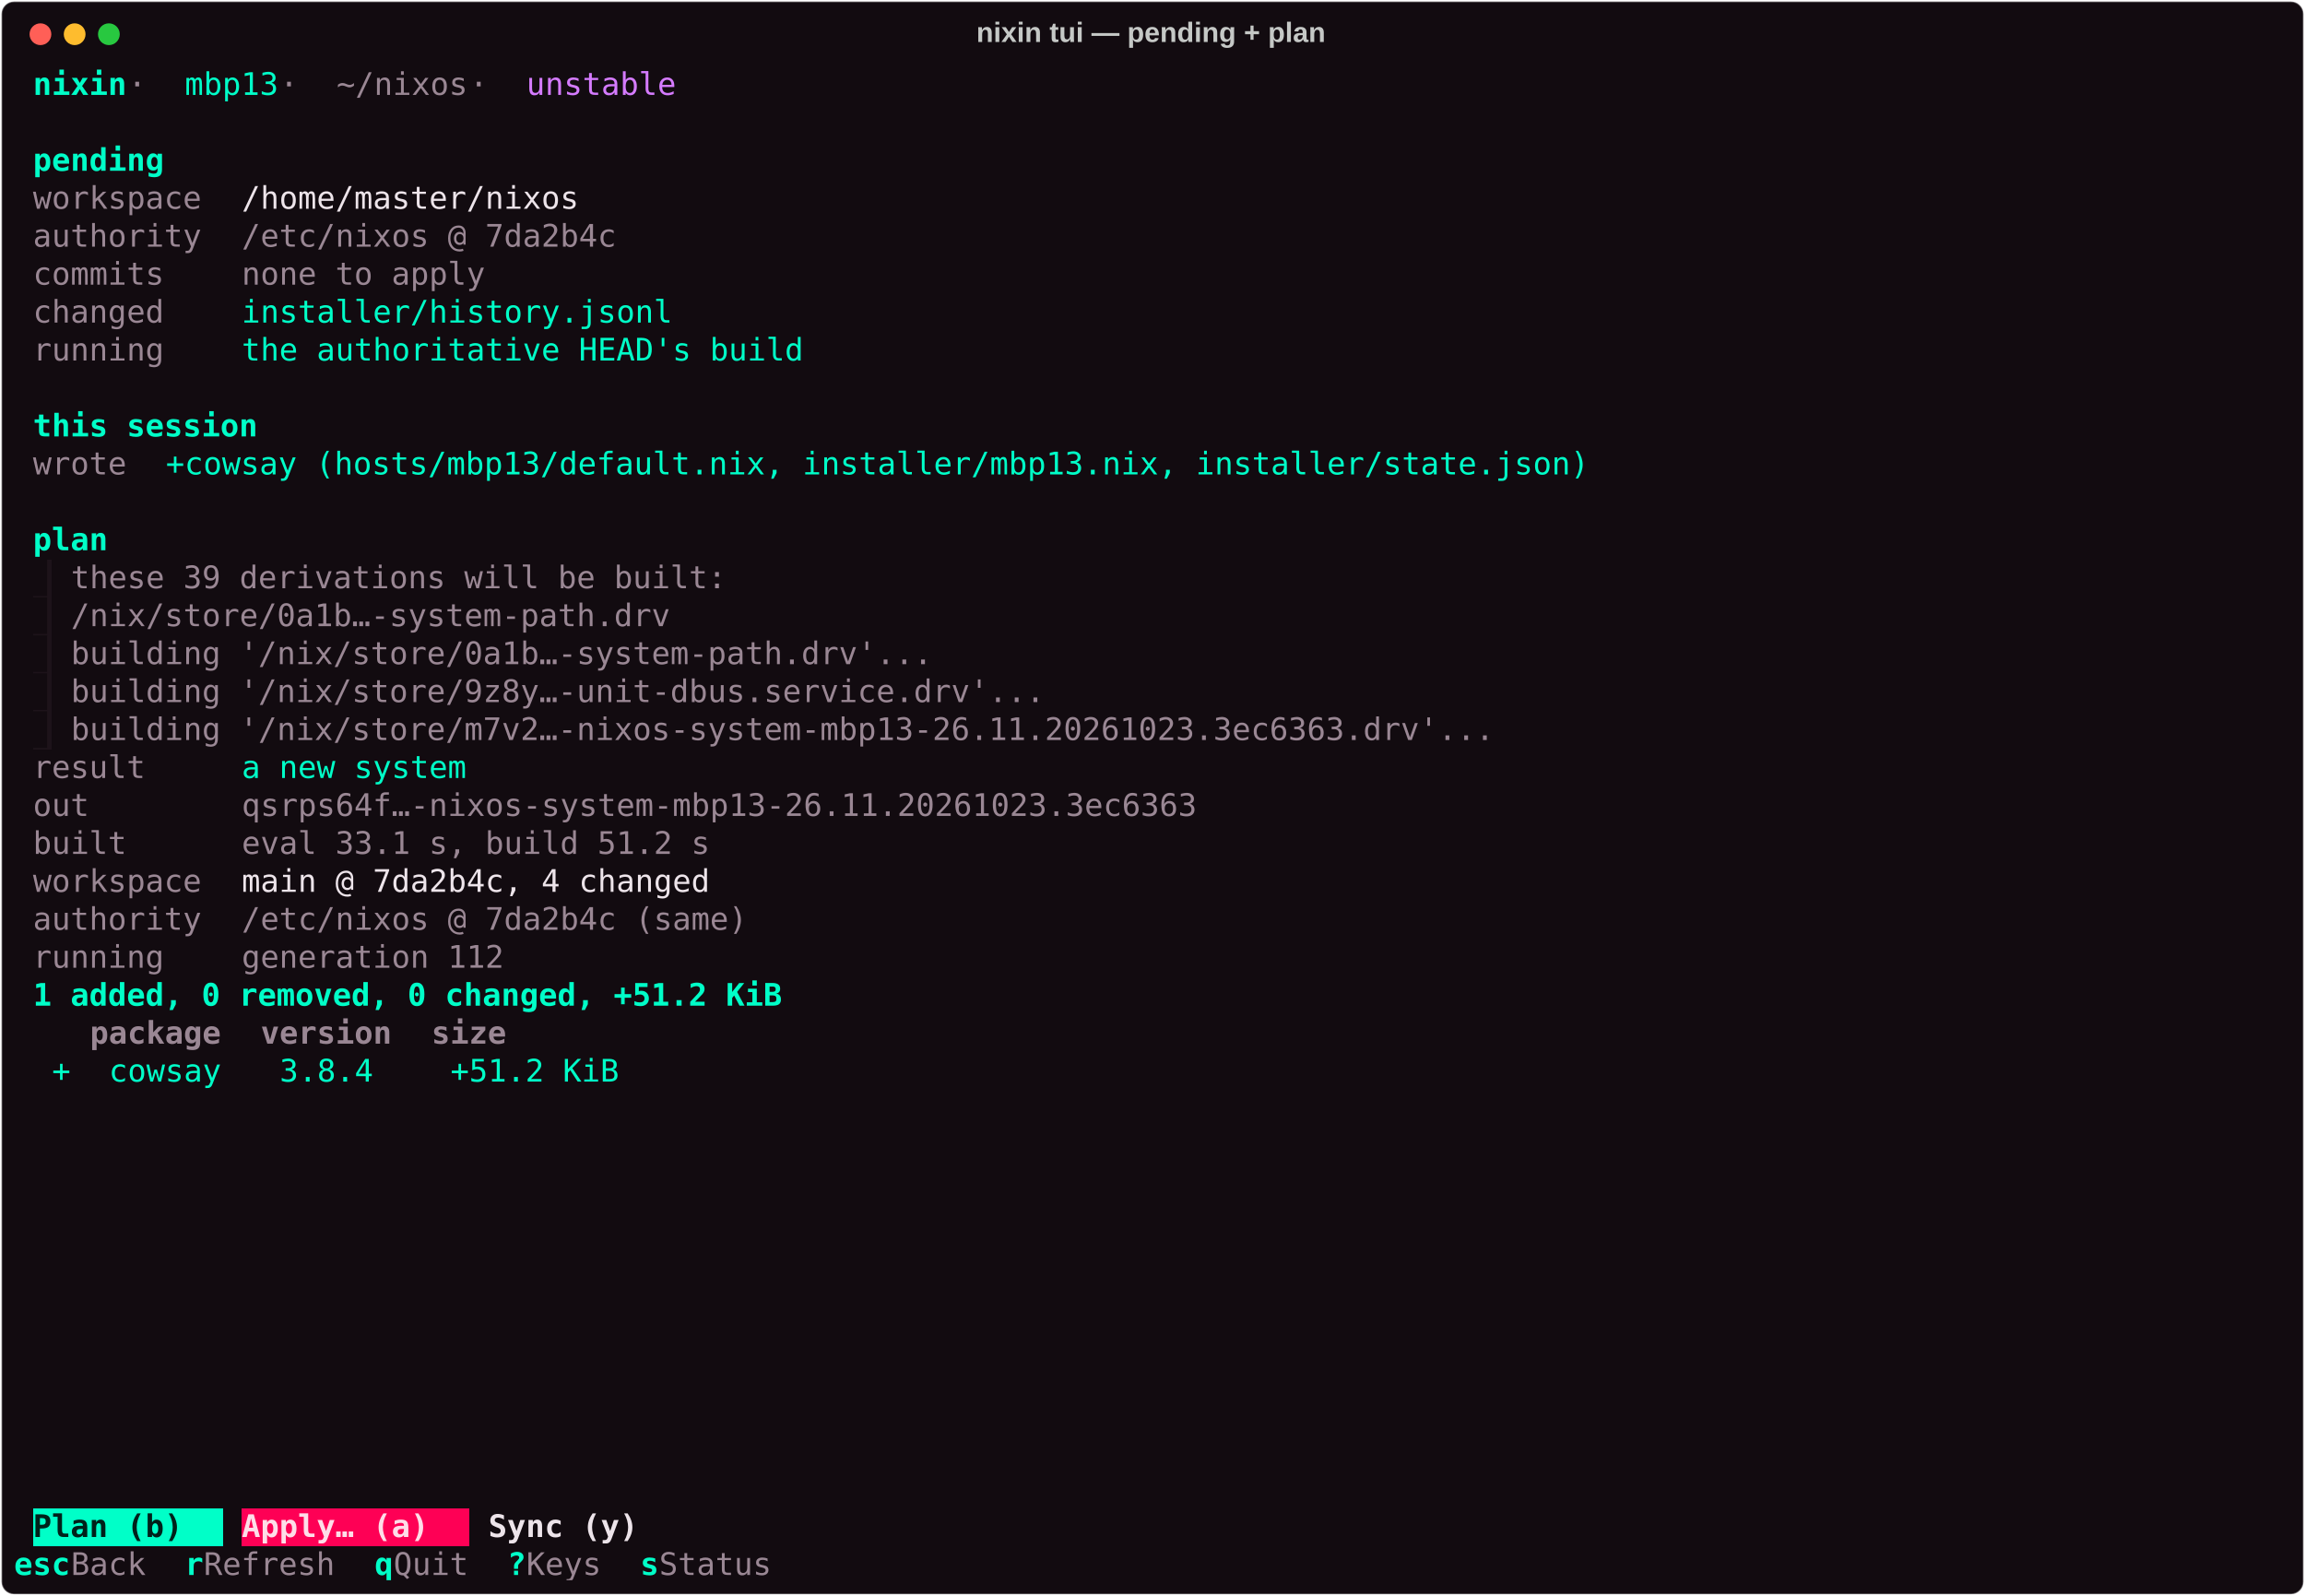
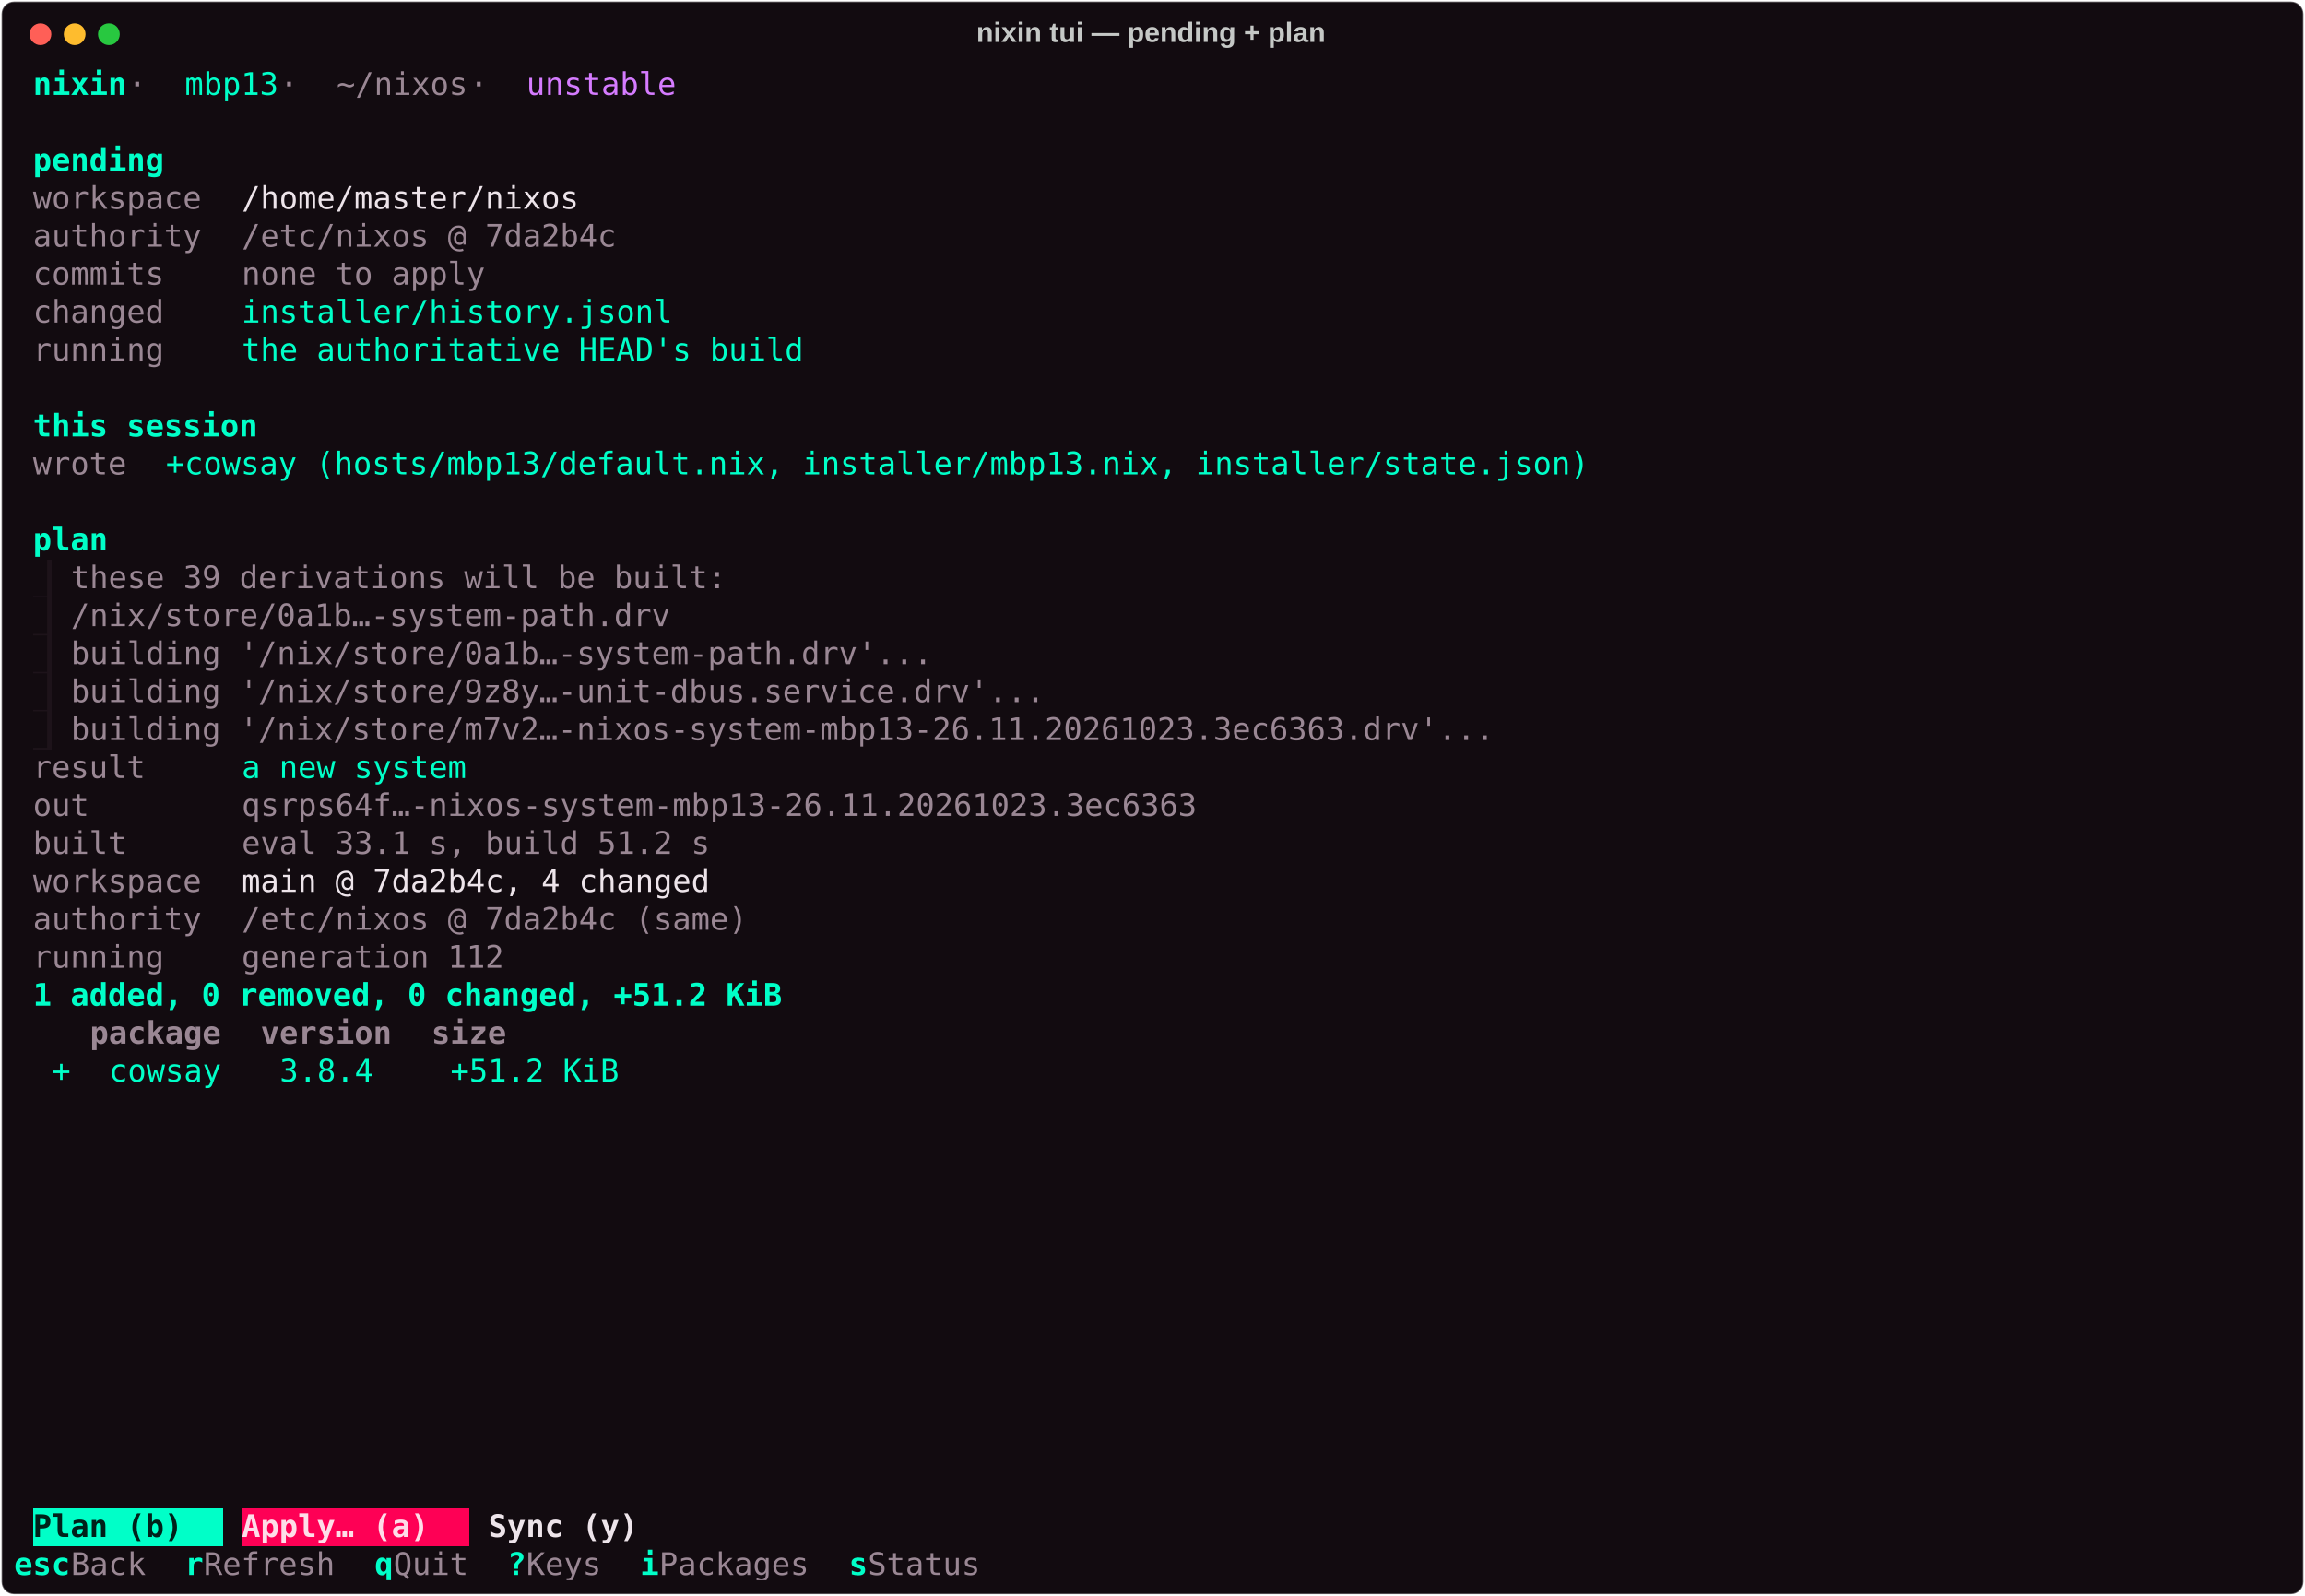
<svg xmlns="http://www.w3.org/2000/svg" class="rich-terminal" viewBox="0 0 1482 1026.0">
  <style>

    @font-face {
        font-family: "Fira Code";
        src: local("FiraCode-Regular"),
                url("https://cdnjs.cloudflare.com/ajax/libs/firacode/6.2.0/woff2/FiraCode-Regular.woff2") format("woff2"),
                url("https://cdnjs.cloudflare.com/ajax/libs/firacode/6.2.0/woff/FiraCode-Regular.woff") format("woff");
        font-style: normal;
        font-weight: 400;
    }
    @font-face {
        font-family: "Fira Code";
        src: local("FiraCode-Bold"),
                url("https://cdnjs.cloudflare.com/ajax/libs/firacode/6.2.0/woff2/FiraCode-Bold.woff2") format("woff2"),
                url("https://cdnjs.cloudflare.com/ajax/libs/firacode/6.2.0/woff/FiraCode-Bold.woff") format("woff");
        font-style: bold;
        font-weight: 700;
    }

-     .terminal-1760707041-matrix {
+     .terminal-2420310280-matrix {
        font-family: Fira Code, monospace;
        font-size: 20px;
        line-height: 24.4px;
        font-variant-east-asian: full-width;
    }

-     .terminal-1760707041-title {
+     .terminal-2420310280-title {
        font-size: 18px;
        font-weight: bold;
        font-family: arial;
    }

-     .terminal-1760707041-r1 { fill: #c5c8c6 }
- .terminal-1760707041-r2 { fill: #00ffc8;font-weight: bold }
- .terminal-1760707041-r3 { fill: #9a8794 }
- .terminal-1760707041-r4 { fill: #00ffc8 }
- .terminal-1760707041-r5 { fill: #d57bff }
- .terminal-1760707041-r6 { fill: #ede4ea }
- .terminal-1760707041-r7 { fill: #120b10 }
- .terminal-1760707041-r8 { fill: #9a8794;font-weight: bold }
- .terminal-1760707041-r9 { fill: #00211a;font-weight: bold }
- .terminal-1760707041-r10 { fill: #fedde8;font-weight: bold }
- .terminal-1760707041-r11 { fill: #ede4ea;font-weight: bold }
+     .terminal-2420310280-r1 { fill: #c5c8c6 }
+ .terminal-2420310280-r2 { fill: #00ffc8;font-weight: bold }
+ .terminal-2420310280-r3 { fill: #9a8794 }
+ .terminal-2420310280-r4 { fill: #00ffc8 }
+ .terminal-2420310280-r5 { fill: #d57bff }
+ .terminal-2420310280-r6 { fill: #ede4ea }
+ .terminal-2420310280-r7 { fill: #120b10 }
+ .terminal-2420310280-r8 { fill: #9a8794;font-weight: bold }
+ .terminal-2420310280-r9 { fill: #00211a;font-weight: bold }
+ .terminal-2420310280-r10 { fill: #fedde8;font-weight: bold }
+ .terminal-2420310280-r11 { fill: #ede4ea;font-weight: bold }
    </style>
  <defs>
-     <clipPath id="terminal-1760707041-clip-terminal">
+     <clipPath id="terminal-2420310280-clip-terminal">
      <rect x="0" y="0" width="1463.0" height="975.0" />
    </clipPath>
-     <clipPath id="terminal-1760707041-line-0">
+     <clipPath id="terminal-2420310280-line-0">
      <rect x="0" y="1.5" width="1464" height="24.65" />
    </clipPath>
-     <clipPath id="terminal-1760707041-line-1">
+     <clipPath id="terminal-2420310280-line-1">
      <rect x="0" y="25.9" width="1464" height="24.65" />
    </clipPath>
-     <clipPath id="terminal-1760707041-line-2">
+     <clipPath id="terminal-2420310280-line-2">
      <rect x="0" y="50.3" width="1464" height="24.65" />
    </clipPath>
-     <clipPath id="terminal-1760707041-line-3">
+     <clipPath id="terminal-2420310280-line-3">
      <rect x="0" y="74.7" width="1464" height="24.65" />
    </clipPath>
-     <clipPath id="terminal-1760707041-line-4">
+     <clipPath id="terminal-2420310280-line-4">
      <rect x="0" y="99.1" width="1464" height="24.65" />
    </clipPath>
-     <clipPath id="terminal-1760707041-line-5">
+     <clipPath id="terminal-2420310280-line-5">
      <rect x="0" y="123.5" width="1464" height="24.65" />
    </clipPath>
-     <clipPath id="terminal-1760707041-line-6">
+     <clipPath id="terminal-2420310280-line-6">
      <rect x="0" y="147.9" width="1464" height="24.65" />
    </clipPath>
-     <clipPath id="terminal-1760707041-line-7">
+     <clipPath id="terminal-2420310280-line-7">
      <rect x="0" y="172.3" width="1464" height="24.65" />
    </clipPath>
-     <clipPath id="terminal-1760707041-line-8">
+     <clipPath id="terminal-2420310280-line-8">
      <rect x="0" y="196.7" width="1464" height="24.65" />
    </clipPath>
-     <clipPath id="terminal-1760707041-line-9">
+     <clipPath id="terminal-2420310280-line-9">
      <rect x="0" y="221.1" width="1464" height="24.65" />
    </clipPath>
-     <clipPath id="terminal-1760707041-line-10">
+     <clipPath id="terminal-2420310280-line-10">
      <rect x="0" y="245.5" width="1464" height="24.65" />
    </clipPath>
-     <clipPath id="terminal-1760707041-line-11">
+     <clipPath id="terminal-2420310280-line-11">
      <rect x="0" y="269.9" width="1464" height="24.65" />
    </clipPath>
-     <clipPath id="terminal-1760707041-line-12">
+     <clipPath id="terminal-2420310280-line-12">
      <rect x="0" y="294.3" width="1464" height="24.65" />
    </clipPath>
-     <clipPath id="terminal-1760707041-line-13">
+     <clipPath id="terminal-2420310280-line-13">
      <rect x="0" y="318.7" width="1464" height="24.65" />
    </clipPath>
-     <clipPath id="terminal-1760707041-line-14">
+     <clipPath id="terminal-2420310280-line-14">
      <rect x="0" y="343.1" width="1464" height="24.65" />
    </clipPath>
-     <clipPath id="terminal-1760707041-line-15">
+     <clipPath id="terminal-2420310280-line-15">
      <rect x="0" y="367.5" width="1464" height="24.65" />
    </clipPath>
-     <clipPath id="terminal-1760707041-line-16">
+     <clipPath id="terminal-2420310280-line-16">
      <rect x="0" y="391.9" width="1464" height="24.65" />
    </clipPath>
-     <clipPath id="terminal-1760707041-line-17">
+     <clipPath id="terminal-2420310280-line-17">
      <rect x="0" y="416.3" width="1464" height="24.65" />
    </clipPath>
-     <clipPath id="terminal-1760707041-line-18">
+     <clipPath id="terminal-2420310280-line-18">
      <rect x="0" y="440.7" width="1464" height="24.65" />
    </clipPath>
-     <clipPath id="terminal-1760707041-line-19">
+     <clipPath id="terminal-2420310280-line-19">
      <rect x="0" y="465.1" width="1464" height="24.65" />
    </clipPath>
-     <clipPath id="terminal-1760707041-line-20">
+     <clipPath id="terminal-2420310280-line-20">
      <rect x="0" y="489.5" width="1464" height="24.65" />
    </clipPath>
-     <clipPath id="terminal-1760707041-line-21">
+     <clipPath id="terminal-2420310280-line-21">
      <rect x="0" y="513.9" width="1464" height="24.65" />
    </clipPath>
-     <clipPath id="terminal-1760707041-line-22">
+     <clipPath id="terminal-2420310280-line-22">
      <rect x="0" y="538.3" width="1464" height="24.65" />
    </clipPath>
-     <clipPath id="terminal-1760707041-line-23">
+     <clipPath id="terminal-2420310280-line-23">
      <rect x="0" y="562.7" width="1464" height="24.65" />
    </clipPath>
-     <clipPath id="terminal-1760707041-line-24">
+     <clipPath id="terminal-2420310280-line-24">
      <rect x="0" y="587.1" width="1464" height="24.65" />
    </clipPath>
-     <clipPath id="terminal-1760707041-line-25">
+     <clipPath id="terminal-2420310280-line-25">
      <rect x="0" y="611.5" width="1464" height="24.65" />
    </clipPath>
-     <clipPath id="terminal-1760707041-line-26">
+     <clipPath id="terminal-2420310280-line-26">
      <rect x="0" y="635.9" width="1464" height="24.65" />
    </clipPath>
-     <clipPath id="terminal-1760707041-line-27">
+     <clipPath id="terminal-2420310280-line-27">
      <rect x="0" y="660.3" width="1464" height="24.65" />
    </clipPath>
-     <clipPath id="terminal-1760707041-line-28">
+     <clipPath id="terminal-2420310280-line-28">
      <rect x="0" y="684.7" width="1464" height="24.65" />
    </clipPath>
-     <clipPath id="terminal-1760707041-line-29">
+     <clipPath id="terminal-2420310280-line-29">
      <rect x="0" y="709.1" width="1464" height="24.65" />
    </clipPath>
-     <clipPath id="terminal-1760707041-line-30">
+     <clipPath id="terminal-2420310280-line-30">
      <rect x="0" y="733.5" width="1464" height="24.65" />
    </clipPath>
-     <clipPath id="terminal-1760707041-line-31">
+     <clipPath id="terminal-2420310280-line-31">
      <rect x="0" y="757.9" width="1464" height="24.65" />
    </clipPath>
-     <clipPath id="terminal-1760707041-line-32">
+     <clipPath id="terminal-2420310280-line-32">
      <rect x="0" y="782.3" width="1464" height="24.65" />
    </clipPath>
-     <clipPath id="terminal-1760707041-line-33">
+     <clipPath id="terminal-2420310280-line-33">
      <rect x="0" y="806.7" width="1464" height="24.65" />
    </clipPath>
-     <clipPath id="terminal-1760707041-line-34">
+     <clipPath id="terminal-2420310280-line-34">
      <rect x="0" y="831.1" width="1464" height="24.65" />
    </clipPath>
-     <clipPath id="terminal-1760707041-line-35">
+     <clipPath id="terminal-2420310280-line-35">
      <rect x="0" y="855.5" width="1464" height="24.65" />
    </clipPath>
-     <clipPath id="terminal-1760707041-line-36">
+     <clipPath id="terminal-2420310280-line-36">
      <rect x="0" y="879.9" width="1464" height="24.65" />
    </clipPath>
-     <clipPath id="terminal-1760707041-line-37">
+     <clipPath id="terminal-2420310280-line-37">
      <rect x="0" y="904.3" width="1464" height="24.65" />
    </clipPath>
-     <clipPath id="terminal-1760707041-line-38">
+     <clipPath id="terminal-2420310280-line-38">
      <rect x="0" y="928.7" width="1464" height="24.65" />
    </clipPath>
  </defs>
  <rect fill="#120b10" stroke="rgba(255,255,255,0.35)" stroke-width="1" x="1" y="1" width="1480" height="1024" rx="8" />
-   <text class="terminal-1760707041-title" fill="#c5c8c6" text-anchor="middle" x="740" y="27">nixin tui — pending + plan</text>
+   <text class="terminal-2420310280-title" fill="#c5c8c6" text-anchor="middle" x="740" y="27">nixin tui — pending + plan</text>
  <g transform="translate(26,22)">
    <circle cx="0" cy="0" r="7" fill="#ff5f57" />
    <circle cx="22" cy="0" r="7" fill="#febc2e" />
    <circle cx="44" cy="0" r="7" fill="#28c840" />
  </g>
-   <g transform="translate(9, 41)" clip-path="url(#terminal-1760707041-clip-terminal)">
+   <g transform="translate(9, 41)" clip-path="url(#terminal-2420310280-clip-terminal)">
    <rect fill="#1d131a" x="12.2" y="318.7" width="12.2" height="24.65" shape-rendering="crispEdges" />
    <rect fill="#1d131a" x="12.2" y="343.1" width="12.2" height="24.65" shape-rendering="crispEdges" />
    <rect fill="#1d131a" x="12.2" y="367.5" width="12.2" height="24.65" shape-rendering="crispEdges" />
    <rect fill="#1d131a" x="12.2" y="391.9" width="12.2" height="24.65" shape-rendering="crispEdges" />
    <rect fill="#1d131a" x="12.2" y="416.3" width="12.2" height="24.65" shape-rendering="crispEdges" />
    <rect fill="#00ffc8" x="12.2" y="928.7" width="122" height="24.65" shape-rendering="crispEdges" />
    <rect fill="#fe0055" x="146.4" y="928.7" width="146.4" height="24.65" shape-rendering="crispEdges" />
-     <g class="terminal-1760707041-matrix">
-       <text class="terminal-1760707041-r2" x="12.2" y="20" textLength="61" clip-path="url(#terminal-1760707041-line-0)">nixin</text>
-       <text class="terminal-1760707041-r3" x="73.2" y="20" textLength="36.6" clip-path="url(#terminal-1760707041-line-0)"> · </text>
-       <text class="terminal-1760707041-r4" x="109.8" y="20" textLength="61" clip-path="url(#terminal-1760707041-line-0)">mbp13</text>
-       <text class="terminal-1760707041-r3" x="170.8" y="20" textLength="36.6" clip-path="url(#terminal-1760707041-line-0)"> · </text>
-       <text class="terminal-1760707041-r3" x="207.4" y="20" textLength="85.4" clip-path="url(#terminal-1760707041-line-0)">~/nixos</text>
-       <text class="terminal-1760707041-r3" x="292.8" y="20" textLength="36.6" clip-path="url(#terminal-1760707041-line-0)"> · </text>
-       <text class="terminal-1760707041-r5" x="329.4" y="20" textLength="97.6" clip-path="url(#terminal-1760707041-line-0)">unstable</text>
-       <text class="terminal-1760707041-r1" x="1464" y="20" textLength="12.2" clip-path="url(#terminal-1760707041-line-0)">
- </text>
-       <text class="terminal-1760707041-r1" x="1464" y="44.4" textLength="12.2" clip-path="url(#terminal-1760707041-line-1)">
- </text>
-       <text class="terminal-1760707041-r2" x="12.2" y="68.8" textLength="85.4" clip-path="url(#terminal-1760707041-line-2)">pending</text>
-       <text class="terminal-1760707041-r1" x="1464" y="68.8" textLength="12.2" clip-path="url(#terminal-1760707041-line-2)">
- </text>
-       <text class="terminal-1760707041-r3" x="12.2" y="93.2" textLength="109.8" clip-path="url(#terminal-1760707041-line-3)">workspace</text>
-       <text class="terminal-1760707041-r6" x="146.4" y="93.2" textLength="1305.4" clip-path="url(#terminal-1760707041-line-3)">/home/master/nixos                                                                                         </text>
-       <text class="terminal-1760707041-r1" x="1464" y="93.2" textLength="12.2" clip-path="url(#terminal-1760707041-line-3)">
- </text>
-       <text class="terminal-1760707041-r3" x="12.2" y="117.6" textLength="109.8" clip-path="url(#terminal-1760707041-line-4)">authority</text>
-       <text class="terminal-1760707041-r3" x="146.4" y="117.6" textLength="1305.4" clip-path="url(#terminal-1760707041-line-4)">/etc/nixos @ 7da2b4c                                                                                       </text>
-       <text class="terminal-1760707041-r1" x="1464" y="117.6" textLength="12.2" clip-path="url(#terminal-1760707041-line-4)">
- </text>
-       <text class="terminal-1760707041-r3" x="12.2" y="142" textLength="109.8" clip-path="url(#terminal-1760707041-line-5)">commits  </text>
-       <text class="terminal-1760707041-r3" x="146.4" y="142" textLength="1305.4" clip-path="url(#terminal-1760707041-line-5)">none to apply                                                                                              </text>
-       <text class="terminal-1760707041-r1" x="1464" y="142" textLength="12.2" clip-path="url(#terminal-1760707041-line-5)">
- </text>
-       <text class="terminal-1760707041-r3" x="12.2" y="166.4" textLength="109.8" clip-path="url(#terminal-1760707041-line-6)">changed  </text>
-       <text class="terminal-1760707041-r4" x="146.4" y="166.4" textLength="1305.4" clip-path="url(#terminal-1760707041-line-6)">installer/history.jsonl                                                                                    </text>
-       <text class="terminal-1760707041-r1" x="1464" y="166.4" textLength="12.2" clip-path="url(#terminal-1760707041-line-6)">
- </text>
-       <text class="terminal-1760707041-r3" x="12.2" y="190.8" textLength="109.8" clip-path="url(#terminal-1760707041-line-7)">running  </text>
-       <text class="terminal-1760707041-r4" x="146.4" y="190.8" textLength="1305.4" clip-path="url(#terminal-1760707041-line-7)">the authoritative HEAD's build                                                                             </text>
-       <text class="terminal-1760707041-r1" x="1464" y="190.8" textLength="12.2" clip-path="url(#terminal-1760707041-line-7)">
- </text>
-       <text class="terminal-1760707041-r1" x="1464" y="215.2" textLength="12.2" clip-path="url(#terminal-1760707041-line-8)">
- </text>
-       <text class="terminal-1760707041-r2" x="12.2" y="239.6" textLength="146.4" clip-path="url(#terminal-1760707041-line-9)">this session</text>
-       <text class="terminal-1760707041-r1" x="1464" y="239.6" textLength="12.2" clip-path="url(#terminal-1760707041-line-9)">
- </text>
-       <text class="terminal-1760707041-r3" x="12.2" y="264" textLength="61" clip-path="url(#terminal-1760707041-line-10)">wrote</text>
-       <text class="terminal-1760707041-r4" x="97.6" y="264" textLength="1354.2" clip-path="url(#terminal-1760707041-line-10)">+cowsay (hosts/mbp13/default.nix, installer/mbp13.nix, installer/state.json)                                   </text>
-       <text class="terminal-1760707041-r1" x="1464" y="264" textLength="12.2" clip-path="url(#terminal-1760707041-line-10)">
- </text>
-       <text class="terminal-1760707041-r1" x="1464" y="288.4" textLength="12.2" clip-path="url(#terminal-1760707041-line-11)">
- </text>
-       <text class="terminal-1760707041-r2" x="12.2" y="312.8" textLength="48.8" clip-path="url(#terminal-1760707041-line-12)">plan</text>
-       <text class="terminal-1760707041-r1" x="1464" y="312.8" textLength="12.2" clip-path="url(#terminal-1760707041-line-12)">
- </text>
-       <text class="terminal-1760707041-r7" x="12.2" y="337.2" textLength="12.2" clip-path="url(#terminal-1760707041-line-13)">▊</text>
-       <text class="terminal-1760707041-r3" x="36.6" y="337.2" textLength="427" clip-path="url(#terminal-1760707041-line-13)">these 39 derivations will be built:</text>
-       <text class="terminal-1760707041-r1" x="1464" y="337.2" textLength="12.2" clip-path="url(#terminal-1760707041-line-13)">
- </text>
-       <text class="terminal-1760707041-r7" x="12.2" y="361.6" textLength="12.2" clip-path="url(#terminal-1760707041-line-14)">▊</text>
-       <text class="terminal-1760707041-r3" x="36.6" y="361.6" textLength="414.8" clip-path="url(#terminal-1760707041-line-14)">  /nix/store/0a1b…-system-path.drv</text>
-       <text class="terminal-1760707041-r1" x="1464" y="361.6" textLength="12.2" clip-path="url(#terminal-1760707041-line-14)">
- </text>
-       <text class="terminal-1760707041-r7" x="12.2" y="386" textLength="12.2" clip-path="url(#terminal-1760707041-line-15)">▊</text>
-       <text class="terminal-1760707041-r3" x="36.6" y="386" textLength="561.2" clip-path="url(#terminal-1760707041-line-15)">building '/nix/store/0a1b…-system-path.drv'...</text>
-       <text class="terminal-1760707041-r1" x="1464" y="386" textLength="12.2" clip-path="url(#terminal-1760707041-line-15)">
- </text>
-       <text class="terminal-1760707041-r7" x="12.2" y="410.4" textLength="12.2" clip-path="url(#terminal-1760707041-line-16)">▊</text>
-       <text class="terminal-1760707041-r3" x="36.6" y="410.4" textLength="634.4" clip-path="url(#terminal-1760707041-line-16)">building '/nix/store/9z8y…-unit-dbus.service.drv'...</text>
-       <text class="terminal-1760707041-r1" x="1464" y="410.4" textLength="12.2" clip-path="url(#terminal-1760707041-line-16)">
- </text>
-       <text class="terminal-1760707041-r7" x="12.2" y="434.8" textLength="12.2" clip-path="url(#terminal-1760707041-line-17)">▊</text>
-       <text class="terminal-1760707041-r3" x="36.6" y="434.8" textLength="927.2" clip-path="url(#terminal-1760707041-line-17)">building '/nix/store/m7v2…-nixos-system-mbp13-26.11.20261023.3ec6363.drv'...</text>
-       <text class="terminal-1760707041-r1" x="1464" y="434.8" textLength="12.2" clip-path="url(#terminal-1760707041-line-17)">
- </text>
-       <text class="terminal-1760707041-r3" x="12.2" y="459.2" textLength="109.8" clip-path="url(#terminal-1760707041-line-18)">result   </text>
-       <text class="terminal-1760707041-r4" x="146.4" y="459.2" textLength="1305.4" clip-path="url(#terminal-1760707041-line-18)">a new system                                                                                               </text>
-       <text class="terminal-1760707041-r1" x="1464" y="459.2" textLength="12.2" clip-path="url(#terminal-1760707041-line-18)">
- </text>
-       <text class="terminal-1760707041-r3" x="12.2" y="483.6" textLength="109.8" clip-path="url(#terminal-1760707041-line-19)">out      </text>
-       <text class="terminal-1760707041-r3" x="146.4" y="483.6" textLength="1305.4" clip-path="url(#terminal-1760707041-line-19)">qsrps64f…-nixos-system-mbp13-26.11.20261023.3ec6363                                                        </text>
-       <text class="terminal-1760707041-r1" x="1464" y="483.6" textLength="12.2" clip-path="url(#terminal-1760707041-line-19)">
- </text>
-       <text class="terminal-1760707041-r3" x="12.2" y="508" textLength="109.8" clip-path="url(#terminal-1760707041-line-20)">built    </text>
-       <text class="terminal-1760707041-r3" x="146.4" y="508" textLength="1305.4" clip-path="url(#terminal-1760707041-line-20)">eval 33.1 s, build 51.2 s                                                                                  </text>
-       <text class="terminal-1760707041-r1" x="1464" y="508" textLength="12.2" clip-path="url(#terminal-1760707041-line-20)">
- </text>
-       <text class="terminal-1760707041-r3" x="12.2" y="532.4" textLength="109.8" clip-path="url(#terminal-1760707041-line-21)">workspace</text>
-       <text class="terminal-1760707041-r6" x="146.4" y="532.4" textLength="1305.4" clip-path="url(#terminal-1760707041-line-21)">main @ 7da2b4c, 4 changed                                                                                  </text>
-       <text class="terminal-1760707041-r1" x="1464" y="532.4" textLength="12.2" clip-path="url(#terminal-1760707041-line-21)">
- </text>
-       <text class="terminal-1760707041-r3" x="12.2" y="556.8" textLength="109.8" clip-path="url(#terminal-1760707041-line-22)">authority</text>
-       <text class="terminal-1760707041-r3" x="146.4" y="556.8" textLength="1305.4" clip-path="url(#terminal-1760707041-line-22)">/etc/nixos @ 7da2b4c (same)                                                                                </text>
-       <text class="terminal-1760707041-r1" x="1464" y="556.8" textLength="12.2" clip-path="url(#terminal-1760707041-line-22)">
- </text>
-       <text class="terminal-1760707041-r3" x="12.2" y="581.2" textLength="109.8" clip-path="url(#terminal-1760707041-line-23)">running  </text>
-       <text class="terminal-1760707041-r3" x="146.4" y="581.2" textLength="1305.4" clip-path="url(#terminal-1760707041-line-23)">generation 112                                                                                             </text>
-       <text class="terminal-1760707041-r1" x="1464" y="581.2" textLength="12.2" clip-path="url(#terminal-1760707041-line-23)">
- </text>
-       <text class="terminal-1760707041-r2" x="12.2" y="605.6" textLength="488" clip-path="url(#terminal-1760707041-line-24)">1 added, 0 removed, 0 changed, +51.2 KiB</text>
-       <text class="terminal-1760707041-r1" x="1464" y="605.6" textLength="12.2" clip-path="url(#terminal-1760707041-line-24)">
- </text>
-       <text class="terminal-1760707041-r8" x="48.8" y="630" textLength="109.8" clip-path="url(#terminal-1760707041-line-25)"> package </text>
-       <text class="terminal-1760707041-r8" x="158.6" y="630" textLength="109.8" clip-path="url(#terminal-1760707041-line-25)"> version </text>
-       <text class="terminal-1760707041-r8" x="268.4" y="630" textLength="134.2" clip-path="url(#terminal-1760707041-line-25)"> size      </text>
-       <text class="terminal-1760707041-r1" x="1464" y="630" textLength="12.2" clip-path="url(#terminal-1760707041-line-25)">
- </text>
-       <text class="terminal-1760707041-r4" x="24.4" y="654.4" textLength="12.2" clip-path="url(#terminal-1760707041-line-26)">+</text>
-       <text class="terminal-1760707041-r4" x="61" y="654.4" textLength="73.2" clip-path="url(#terminal-1760707041-line-26)">cowsay</text>
-       <text class="terminal-1760707041-r4" x="170.8" y="654.4" textLength="61" clip-path="url(#terminal-1760707041-line-26)">3.8.4</text>
-       <text class="terminal-1760707041-r4" x="280.6" y="654.4" textLength="109.8" clip-path="url(#terminal-1760707041-line-26)">+51.2 KiB</text>
-       <text class="terminal-1760707041-r1" x="1464" y="654.4" textLength="12.2" clip-path="url(#terminal-1760707041-line-26)">
- </text>
-       <text class="terminal-1760707041-r1" x="1464" y="678.8" textLength="12.2" clip-path="url(#terminal-1760707041-line-27)">
- </text>
-       <text class="terminal-1760707041-r1" x="1464" y="703.2" textLength="12.2" clip-path="url(#terminal-1760707041-line-28)">
- </text>
-       <text class="terminal-1760707041-r1" x="1464" y="727.6" textLength="12.2" clip-path="url(#terminal-1760707041-line-29)">
- </text>
-       <text class="terminal-1760707041-r1" x="1464" y="752" textLength="12.2" clip-path="url(#terminal-1760707041-line-30)">
- </text>
-       <text class="terminal-1760707041-r1" x="1464" y="776.4" textLength="12.2" clip-path="url(#terminal-1760707041-line-31)">
- </text>
-       <text class="terminal-1760707041-r1" x="1464" y="800.8" textLength="12.2" clip-path="url(#terminal-1760707041-line-32)">
- </text>
-       <text class="terminal-1760707041-r1" x="1464" y="825.2" textLength="12.2" clip-path="url(#terminal-1760707041-line-33)">
- </text>
-       <text class="terminal-1760707041-r1" x="1464" y="849.6" textLength="12.2" clip-path="url(#terminal-1760707041-line-34)">
- </text>
-       <text class="terminal-1760707041-r1" x="1464" y="874" textLength="12.2" clip-path="url(#terminal-1760707041-line-35)">
- </text>
-       <text class="terminal-1760707041-r1" x="1464" y="898.4" textLength="12.2" clip-path="url(#terminal-1760707041-line-36)">
- </text>
-       <text class="terminal-1760707041-r1" x="1464" y="922.8" textLength="12.2" clip-path="url(#terminal-1760707041-line-37)">
- </text>
-       <text class="terminal-1760707041-r9" x="12.2" y="947.2" textLength="122" clip-path="url(#terminal-1760707041-line-38)"> Plan (b) </text>
-       <text class="terminal-1760707041-r10" x="146.4" y="947.2" textLength="146.4" clip-path="url(#terminal-1760707041-line-38)"> Apply… (a) </text>
-       <text class="terminal-1760707041-r11" x="305" y="947.2" textLength="122" clip-path="url(#terminal-1760707041-line-38)"> Sync (y) </text>
-       <text class="terminal-1760707041-r1" x="1464" y="947.2" textLength="12.2" clip-path="url(#terminal-1760707041-line-38)">
- </text>
-       <text class="terminal-1760707041-r2" x="0" y="971.6" textLength="36.6" clip-path="url(#terminal-1760707041-line-39)">esc</text>
-       <text class="terminal-1760707041-r3" x="36.6" y="971.6" textLength="61" clip-path="url(#terminal-1760707041-line-39)"> Back</text>
-       <text class="terminal-1760707041-r2" x="109.8" y="971.6" textLength="12.2" clip-path="url(#terminal-1760707041-line-39)">r</text>
-       <text class="terminal-1760707041-r3" x="122" y="971.6" textLength="97.6" clip-path="url(#terminal-1760707041-line-39)"> Refresh</text>
-       <text class="terminal-1760707041-r2" x="231.8" y="971.6" textLength="12.2" clip-path="url(#terminal-1760707041-line-39)">q</text>
-       <text class="terminal-1760707041-r3" x="244" y="971.6" textLength="61" clip-path="url(#terminal-1760707041-line-39)"> Quit</text>
-       <text class="terminal-1760707041-r2" x="317.2" y="971.6" textLength="12.2" clip-path="url(#terminal-1760707041-line-39)">?</text>
-       <text class="terminal-1760707041-r3" x="329.4" y="971.6" textLength="61" clip-path="url(#terminal-1760707041-line-39)"> Keys</text>
-       <text class="terminal-1760707041-r2" x="402.6" y="971.6" textLength="12.2" clip-path="url(#terminal-1760707041-line-39)">s</text>
-       <text class="terminal-1760707041-r3" x="414.8" y="971.6" textLength="85.4" clip-path="url(#terminal-1760707041-line-39)"> Status</text>
+     <g class="terminal-2420310280-matrix">
+       <text class="terminal-2420310280-r2" x="12.2" y="20" textLength="61" clip-path="url(#terminal-2420310280-line-0)">nixin</text>
+       <text class="terminal-2420310280-r3" x="73.2" y="20" textLength="36.6" clip-path="url(#terminal-2420310280-line-0)"> · </text>
+       <text class="terminal-2420310280-r4" x="109.8" y="20" textLength="61" clip-path="url(#terminal-2420310280-line-0)">mbp13</text>
+       <text class="terminal-2420310280-r3" x="170.8" y="20" textLength="36.6" clip-path="url(#terminal-2420310280-line-0)"> · </text>
+       <text class="terminal-2420310280-r3" x="207.4" y="20" textLength="85.4" clip-path="url(#terminal-2420310280-line-0)">~/nixos</text>
+       <text class="terminal-2420310280-r3" x="292.8" y="20" textLength="36.6" clip-path="url(#terminal-2420310280-line-0)"> · </text>
+       <text class="terminal-2420310280-r5" x="329.4" y="20" textLength="97.6" clip-path="url(#terminal-2420310280-line-0)">unstable</text>
+       <text class="terminal-2420310280-r1" x="1464" y="20" textLength="12.2" clip-path="url(#terminal-2420310280-line-0)">
+ </text>
+       <text class="terminal-2420310280-r1" x="1464" y="44.4" textLength="12.2" clip-path="url(#terminal-2420310280-line-1)">
+ </text>
+       <text class="terminal-2420310280-r2" x="12.2" y="68.8" textLength="85.4" clip-path="url(#terminal-2420310280-line-2)">pending</text>
+       <text class="terminal-2420310280-r1" x="1464" y="68.8" textLength="12.2" clip-path="url(#terminal-2420310280-line-2)">
+ </text>
+       <text class="terminal-2420310280-r3" x="12.2" y="93.2" textLength="109.8" clip-path="url(#terminal-2420310280-line-3)">workspace</text>
+       <text class="terminal-2420310280-r6" x="146.4" y="93.2" textLength="1305.4" clip-path="url(#terminal-2420310280-line-3)">/home/master/nixos                                                                                         </text>
+       <text class="terminal-2420310280-r1" x="1464" y="93.2" textLength="12.2" clip-path="url(#terminal-2420310280-line-3)">
+ </text>
+       <text class="terminal-2420310280-r3" x="12.2" y="117.6" textLength="109.8" clip-path="url(#terminal-2420310280-line-4)">authority</text>
+       <text class="terminal-2420310280-r3" x="146.4" y="117.6" textLength="1305.4" clip-path="url(#terminal-2420310280-line-4)">/etc/nixos @ 7da2b4c                                                                                       </text>
+       <text class="terminal-2420310280-r1" x="1464" y="117.6" textLength="12.2" clip-path="url(#terminal-2420310280-line-4)">
+ </text>
+       <text class="terminal-2420310280-r3" x="12.2" y="142" textLength="109.8" clip-path="url(#terminal-2420310280-line-5)">commits  </text>
+       <text class="terminal-2420310280-r3" x="146.4" y="142" textLength="1305.4" clip-path="url(#terminal-2420310280-line-5)">none to apply                                                                                              </text>
+       <text class="terminal-2420310280-r1" x="1464" y="142" textLength="12.2" clip-path="url(#terminal-2420310280-line-5)">
+ </text>
+       <text class="terminal-2420310280-r3" x="12.2" y="166.4" textLength="109.8" clip-path="url(#terminal-2420310280-line-6)">changed  </text>
+       <text class="terminal-2420310280-r4" x="146.4" y="166.4" textLength="1305.4" clip-path="url(#terminal-2420310280-line-6)">installer/history.jsonl                                                                                    </text>
+       <text class="terminal-2420310280-r1" x="1464" y="166.4" textLength="12.2" clip-path="url(#terminal-2420310280-line-6)">
+ </text>
+       <text class="terminal-2420310280-r3" x="12.2" y="190.8" textLength="109.8" clip-path="url(#terminal-2420310280-line-7)">running  </text>
+       <text class="terminal-2420310280-r4" x="146.4" y="190.8" textLength="1305.4" clip-path="url(#terminal-2420310280-line-7)">the authoritative HEAD's build                                                                             </text>
+       <text class="terminal-2420310280-r1" x="1464" y="190.8" textLength="12.2" clip-path="url(#terminal-2420310280-line-7)">
+ </text>
+       <text class="terminal-2420310280-r1" x="1464" y="215.2" textLength="12.2" clip-path="url(#terminal-2420310280-line-8)">
+ </text>
+       <text class="terminal-2420310280-r2" x="12.2" y="239.6" textLength="146.4" clip-path="url(#terminal-2420310280-line-9)">this session</text>
+       <text class="terminal-2420310280-r1" x="1464" y="239.6" textLength="12.2" clip-path="url(#terminal-2420310280-line-9)">
+ </text>
+       <text class="terminal-2420310280-r3" x="12.2" y="264" textLength="61" clip-path="url(#terminal-2420310280-line-10)">wrote</text>
+       <text class="terminal-2420310280-r4" x="97.6" y="264" textLength="1354.2" clip-path="url(#terminal-2420310280-line-10)">+cowsay (hosts/mbp13/default.nix, installer/mbp13.nix, installer/state.json)                                   </text>
+       <text class="terminal-2420310280-r1" x="1464" y="264" textLength="12.2" clip-path="url(#terminal-2420310280-line-10)">
+ </text>
+       <text class="terminal-2420310280-r1" x="1464" y="288.4" textLength="12.2" clip-path="url(#terminal-2420310280-line-11)">
+ </text>
+       <text class="terminal-2420310280-r2" x="12.2" y="312.8" textLength="48.8" clip-path="url(#terminal-2420310280-line-12)">plan</text>
+       <text class="terminal-2420310280-r1" x="1464" y="312.8" textLength="12.2" clip-path="url(#terminal-2420310280-line-12)">
+ </text>
+       <text class="terminal-2420310280-r7" x="12.2" y="337.2" textLength="12.2" clip-path="url(#terminal-2420310280-line-13)">▊</text>
+       <text class="terminal-2420310280-r3" x="36.6" y="337.2" textLength="427" clip-path="url(#terminal-2420310280-line-13)">these 39 derivations will be built:</text>
+       <text class="terminal-2420310280-r1" x="1464" y="337.2" textLength="12.2" clip-path="url(#terminal-2420310280-line-13)">
+ </text>
+       <text class="terminal-2420310280-r7" x="12.2" y="361.6" textLength="12.2" clip-path="url(#terminal-2420310280-line-14)">▊</text>
+       <text class="terminal-2420310280-r3" x="36.6" y="361.6" textLength="414.8" clip-path="url(#terminal-2420310280-line-14)">  /nix/store/0a1b…-system-path.drv</text>
+       <text class="terminal-2420310280-r1" x="1464" y="361.6" textLength="12.2" clip-path="url(#terminal-2420310280-line-14)">
+ </text>
+       <text class="terminal-2420310280-r7" x="12.2" y="386" textLength="12.2" clip-path="url(#terminal-2420310280-line-15)">▊</text>
+       <text class="terminal-2420310280-r3" x="36.6" y="386" textLength="561.2" clip-path="url(#terminal-2420310280-line-15)">building '/nix/store/0a1b…-system-path.drv'...</text>
+       <text class="terminal-2420310280-r1" x="1464" y="386" textLength="12.2" clip-path="url(#terminal-2420310280-line-15)">
+ </text>
+       <text class="terminal-2420310280-r7" x="12.2" y="410.4" textLength="12.2" clip-path="url(#terminal-2420310280-line-16)">▊</text>
+       <text class="terminal-2420310280-r3" x="36.6" y="410.4" textLength="634.4" clip-path="url(#terminal-2420310280-line-16)">building '/nix/store/9z8y…-unit-dbus.service.drv'...</text>
+       <text class="terminal-2420310280-r1" x="1464" y="410.4" textLength="12.2" clip-path="url(#terminal-2420310280-line-16)">
+ </text>
+       <text class="terminal-2420310280-r7" x="12.2" y="434.8" textLength="12.2" clip-path="url(#terminal-2420310280-line-17)">▊</text>
+       <text class="terminal-2420310280-r3" x="36.6" y="434.8" textLength="927.2" clip-path="url(#terminal-2420310280-line-17)">building '/nix/store/m7v2…-nixos-system-mbp13-26.11.20261023.3ec6363.drv'...</text>
+       <text class="terminal-2420310280-r1" x="1464" y="434.8" textLength="12.2" clip-path="url(#terminal-2420310280-line-17)">
+ </text>
+       <text class="terminal-2420310280-r3" x="12.2" y="459.2" textLength="109.8" clip-path="url(#terminal-2420310280-line-18)">result   </text>
+       <text class="terminal-2420310280-r4" x="146.4" y="459.2" textLength="1305.4" clip-path="url(#terminal-2420310280-line-18)">a new system                                                                                               </text>
+       <text class="terminal-2420310280-r1" x="1464" y="459.2" textLength="12.2" clip-path="url(#terminal-2420310280-line-18)">
+ </text>
+       <text class="terminal-2420310280-r3" x="12.2" y="483.6" textLength="109.8" clip-path="url(#terminal-2420310280-line-19)">out      </text>
+       <text class="terminal-2420310280-r3" x="146.4" y="483.6" textLength="1305.4" clip-path="url(#terminal-2420310280-line-19)">qsrps64f…-nixos-system-mbp13-26.11.20261023.3ec6363                                                        </text>
+       <text class="terminal-2420310280-r1" x="1464" y="483.6" textLength="12.2" clip-path="url(#terminal-2420310280-line-19)">
+ </text>
+       <text class="terminal-2420310280-r3" x="12.2" y="508" textLength="109.8" clip-path="url(#terminal-2420310280-line-20)">built    </text>
+       <text class="terminal-2420310280-r3" x="146.4" y="508" textLength="1305.4" clip-path="url(#terminal-2420310280-line-20)">eval 33.1 s, build 51.2 s                                                                                  </text>
+       <text class="terminal-2420310280-r1" x="1464" y="508" textLength="12.2" clip-path="url(#terminal-2420310280-line-20)">
+ </text>
+       <text class="terminal-2420310280-r3" x="12.2" y="532.4" textLength="109.8" clip-path="url(#terminal-2420310280-line-21)">workspace</text>
+       <text class="terminal-2420310280-r6" x="146.4" y="532.4" textLength="1305.4" clip-path="url(#terminal-2420310280-line-21)">main @ 7da2b4c, 4 changed                                                                                  </text>
+       <text class="terminal-2420310280-r1" x="1464" y="532.4" textLength="12.2" clip-path="url(#terminal-2420310280-line-21)">
+ </text>
+       <text class="terminal-2420310280-r3" x="12.2" y="556.8" textLength="109.8" clip-path="url(#terminal-2420310280-line-22)">authority</text>
+       <text class="terminal-2420310280-r3" x="146.4" y="556.8" textLength="1305.4" clip-path="url(#terminal-2420310280-line-22)">/etc/nixos @ 7da2b4c (same)                                                                                </text>
+       <text class="terminal-2420310280-r1" x="1464" y="556.8" textLength="12.2" clip-path="url(#terminal-2420310280-line-22)">
+ </text>
+       <text class="terminal-2420310280-r3" x="12.2" y="581.2" textLength="109.8" clip-path="url(#terminal-2420310280-line-23)">running  </text>
+       <text class="terminal-2420310280-r3" x="146.4" y="581.2" textLength="1305.4" clip-path="url(#terminal-2420310280-line-23)">generation 112                                                                                             </text>
+       <text class="terminal-2420310280-r1" x="1464" y="581.2" textLength="12.2" clip-path="url(#terminal-2420310280-line-23)">
+ </text>
+       <text class="terminal-2420310280-r2" x="12.2" y="605.6" textLength="488" clip-path="url(#terminal-2420310280-line-24)">1 added, 0 removed, 0 changed, +51.2 KiB</text>
+       <text class="terminal-2420310280-r1" x="1464" y="605.6" textLength="12.2" clip-path="url(#terminal-2420310280-line-24)">
+ </text>
+       <text class="terminal-2420310280-r8" x="48.8" y="630" textLength="109.8" clip-path="url(#terminal-2420310280-line-25)"> package </text>
+       <text class="terminal-2420310280-r8" x="158.6" y="630" textLength="109.8" clip-path="url(#terminal-2420310280-line-25)"> version </text>
+       <text class="terminal-2420310280-r8" x="268.4" y="630" textLength="134.2" clip-path="url(#terminal-2420310280-line-25)"> size      </text>
+       <text class="terminal-2420310280-r1" x="1464" y="630" textLength="12.2" clip-path="url(#terminal-2420310280-line-25)">
+ </text>
+       <text class="terminal-2420310280-r4" x="24.4" y="654.4" textLength="12.2" clip-path="url(#terminal-2420310280-line-26)">+</text>
+       <text class="terminal-2420310280-r4" x="61" y="654.4" textLength="73.2" clip-path="url(#terminal-2420310280-line-26)">cowsay</text>
+       <text class="terminal-2420310280-r4" x="170.8" y="654.4" textLength="61" clip-path="url(#terminal-2420310280-line-26)">3.8.4</text>
+       <text class="terminal-2420310280-r4" x="280.6" y="654.4" textLength="109.8" clip-path="url(#terminal-2420310280-line-26)">+51.2 KiB</text>
+       <text class="terminal-2420310280-r1" x="1464" y="654.4" textLength="12.2" clip-path="url(#terminal-2420310280-line-26)">
+ </text>
+       <text class="terminal-2420310280-r1" x="1464" y="678.8" textLength="12.2" clip-path="url(#terminal-2420310280-line-27)">
+ </text>
+       <text class="terminal-2420310280-r1" x="1464" y="703.2" textLength="12.2" clip-path="url(#terminal-2420310280-line-28)">
+ </text>
+       <text class="terminal-2420310280-r1" x="1464" y="727.6" textLength="12.2" clip-path="url(#terminal-2420310280-line-29)">
+ </text>
+       <text class="terminal-2420310280-r1" x="1464" y="752" textLength="12.2" clip-path="url(#terminal-2420310280-line-30)">
+ </text>
+       <text class="terminal-2420310280-r1" x="1464" y="776.4" textLength="12.2" clip-path="url(#terminal-2420310280-line-31)">
+ </text>
+       <text class="terminal-2420310280-r1" x="1464" y="800.8" textLength="12.2" clip-path="url(#terminal-2420310280-line-32)">
+ </text>
+       <text class="terminal-2420310280-r1" x="1464" y="825.2" textLength="12.2" clip-path="url(#terminal-2420310280-line-33)">
+ </text>
+       <text class="terminal-2420310280-r1" x="1464" y="849.6" textLength="12.2" clip-path="url(#terminal-2420310280-line-34)">
+ </text>
+       <text class="terminal-2420310280-r1" x="1464" y="874" textLength="12.2" clip-path="url(#terminal-2420310280-line-35)">
+ </text>
+       <text class="terminal-2420310280-r1" x="1464" y="898.4" textLength="12.2" clip-path="url(#terminal-2420310280-line-36)">
+ </text>
+       <text class="terminal-2420310280-r1" x="1464" y="922.8" textLength="12.2" clip-path="url(#terminal-2420310280-line-37)">
+ </text>
+       <text class="terminal-2420310280-r9" x="12.2" y="947.2" textLength="122" clip-path="url(#terminal-2420310280-line-38)"> Plan (b) </text>
+       <text class="terminal-2420310280-r10" x="146.4" y="947.2" textLength="146.4" clip-path="url(#terminal-2420310280-line-38)"> Apply… (a) </text>
+       <text class="terminal-2420310280-r11" x="305" y="947.2" textLength="122" clip-path="url(#terminal-2420310280-line-38)"> Sync (y) </text>
+       <text class="terminal-2420310280-r1" x="1464" y="947.2" textLength="12.2" clip-path="url(#terminal-2420310280-line-38)">
+ </text>
+       <text class="terminal-2420310280-r2" x="0" y="971.6" textLength="36.6" clip-path="url(#terminal-2420310280-line-39)">esc</text>
+       <text class="terminal-2420310280-r3" x="36.6" y="971.6" textLength="61" clip-path="url(#terminal-2420310280-line-39)"> Back</text>
+       <text class="terminal-2420310280-r2" x="109.8" y="971.6" textLength="12.2" clip-path="url(#terminal-2420310280-line-39)">r</text>
+       <text class="terminal-2420310280-r3" x="122" y="971.6" textLength="97.6" clip-path="url(#terminal-2420310280-line-39)"> Refresh</text>
+       <text class="terminal-2420310280-r2" x="231.8" y="971.6" textLength="12.2" clip-path="url(#terminal-2420310280-line-39)">q</text>
+       <text class="terminal-2420310280-r3" x="244" y="971.6" textLength="61" clip-path="url(#terminal-2420310280-line-39)"> Quit</text>
+       <text class="terminal-2420310280-r2" x="317.2" y="971.6" textLength="12.2" clip-path="url(#terminal-2420310280-line-39)">?</text>
+       <text class="terminal-2420310280-r3" x="329.4" y="971.6" textLength="61" clip-path="url(#terminal-2420310280-line-39)"> Keys</text>
+       <text class="terminal-2420310280-r2" x="402.6" y="971.6" textLength="12.2" clip-path="url(#terminal-2420310280-line-39)">i</text>
+       <text class="terminal-2420310280-r3" x="414.8" y="971.6" textLength="109.8" clip-path="url(#terminal-2420310280-line-39)"> Packages</text>
+       <text class="terminal-2420310280-r2" x="536.8" y="971.6" textLength="12.2" clip-path="url(#terminal-2420310280-line-39)">s</text>
+       <text class="terminal-2420310280-r3" x="549" y="971.6" textLength="85.4" clip-path="url(#terminal-2420310280-line-39)"> Status</text>
    </g>
  </g>
</svg>
